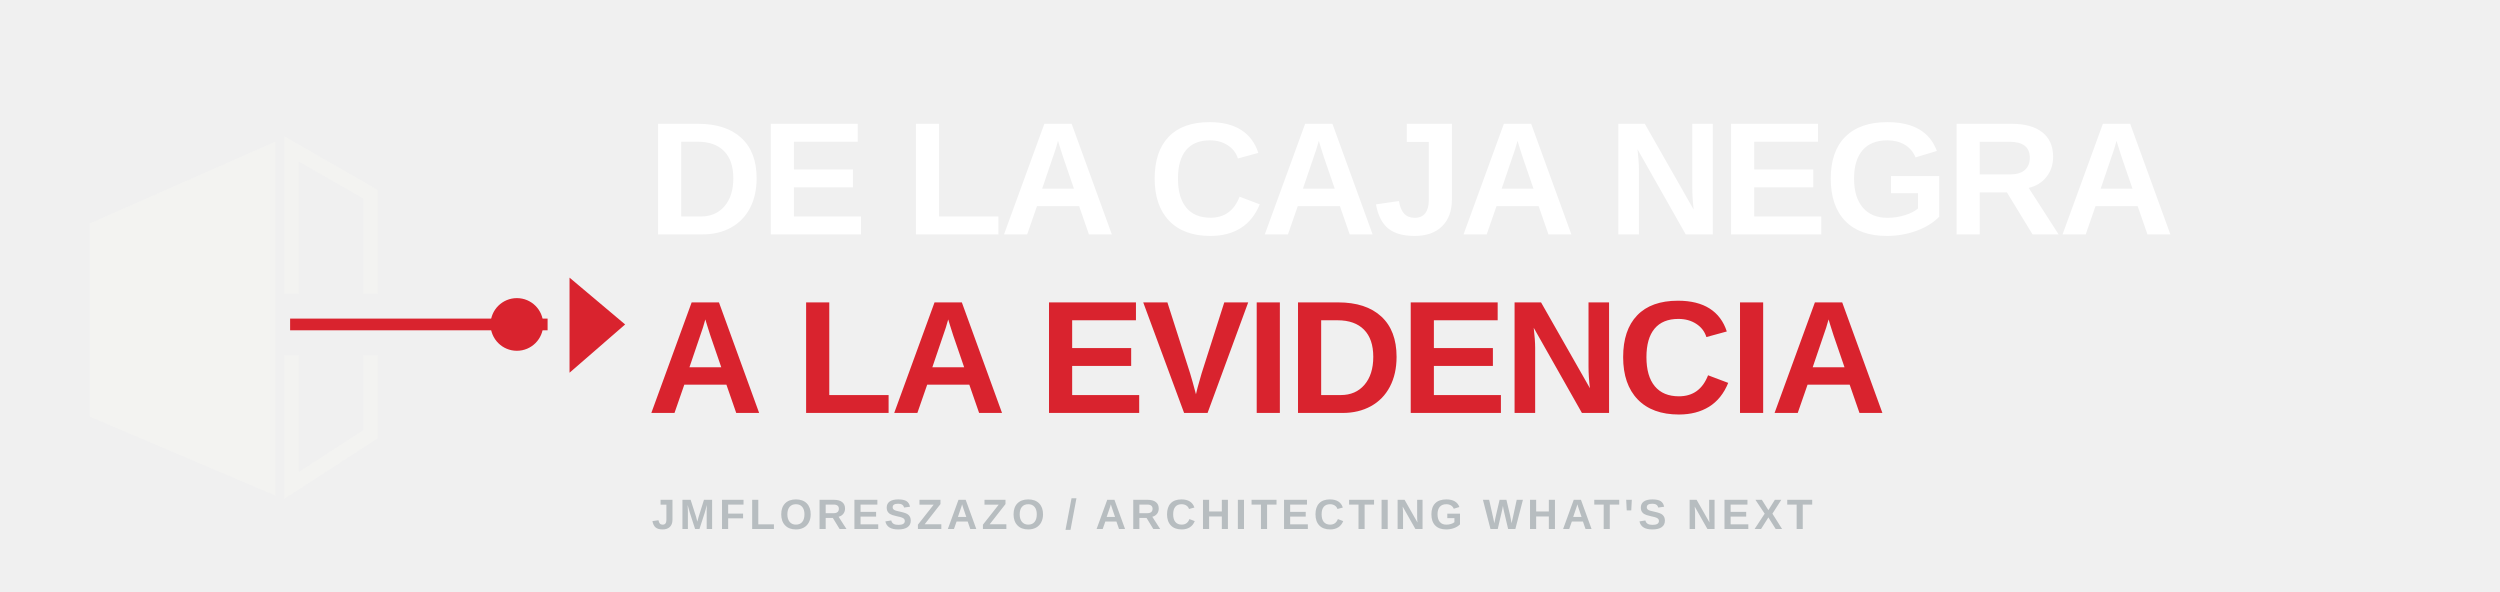
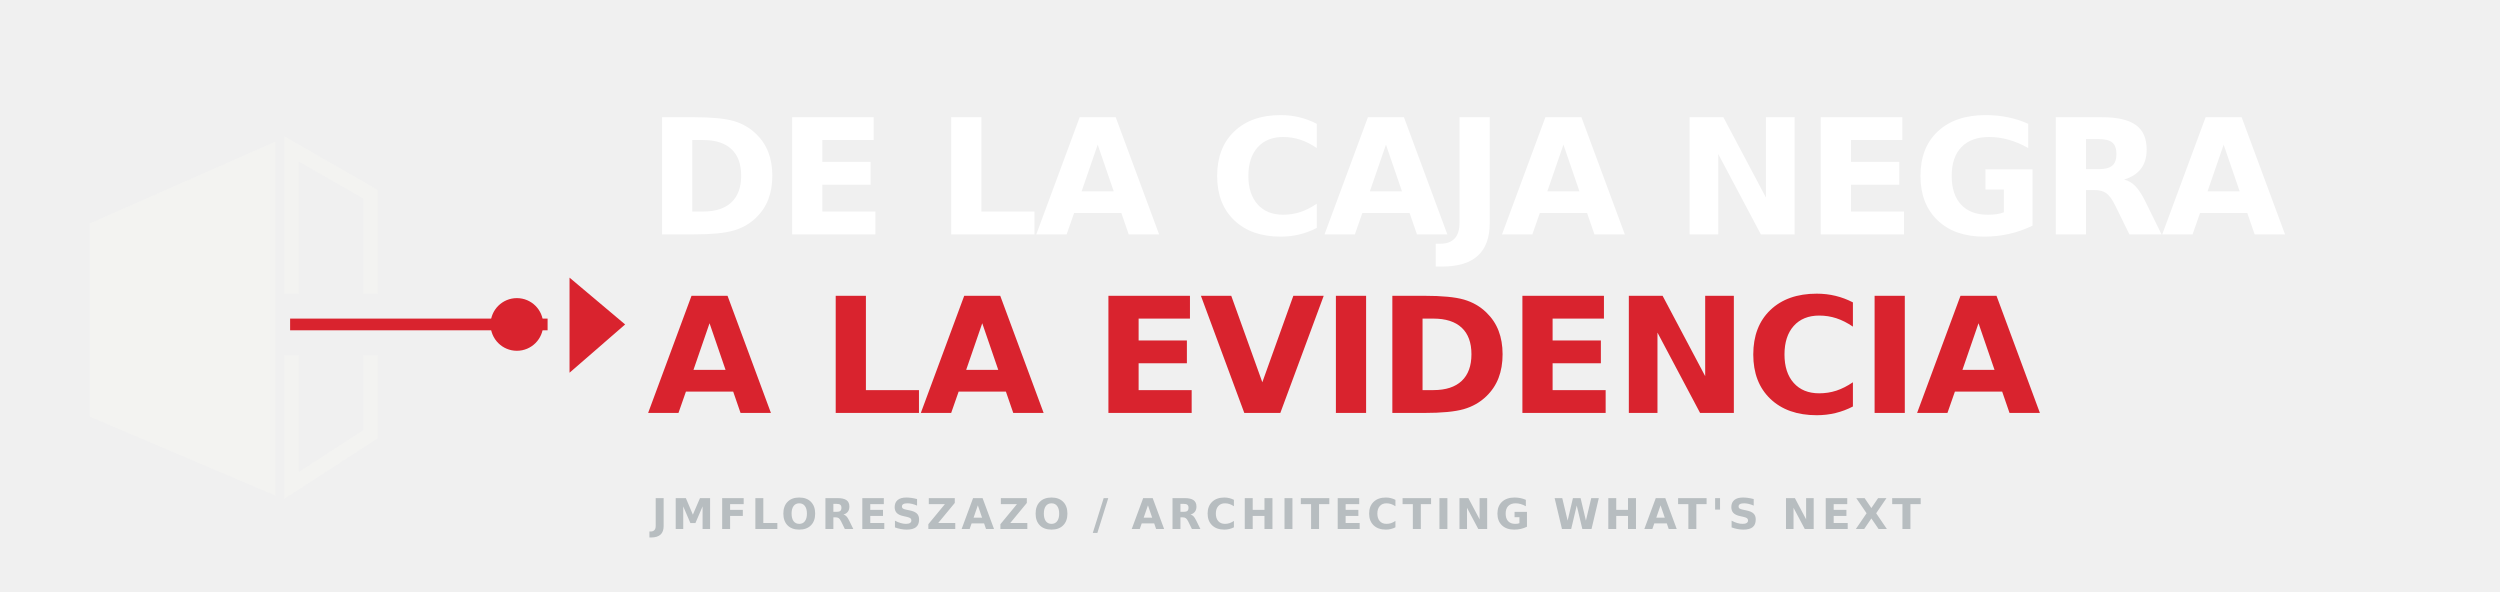
<svg xmlns="http://www.w3.org/2000/svg" viewBox="0 0 1120 265" width="1120" height="265" role="img">
  <g transform="scale(.58)">
    <g transform="translate(6 28) scale(1.13)" stroke-linejoin="miter">
      <path d="M56 128 L183 72 L183 314 L56 260 Z" fill="#F3F3F1" />
      <path d="M194 176 V77 L248 108 V176" fill="none" stroke="#F3F3F1" stroke-width="10" stroke-linecap="butt" />
      <path d="M194 218 V307 L248 272 V218" fill="none" stroke="#F3F3F1" stroke-width="10" stroke-linecap="butt" />
      <path d="M193 197 H369" fill="none" stroke="#D9232E" stroke-width="8" stroke-linecap="butt" />
      <circle cx="348" cy="197" r="18" fill="#D9232E" />
      <path d="M384 165 L422 197 L384 230 Z" fill="#D9232E" />
    </g>
  </g>
-   <text x="290" y="105" font-family="Arial,Helvetica,sans-serif" font-size="72" font-weight="800" fill="#FFFFFF" letter-spacing="-1.5" text-anchor="start">DE LA CAJA NEGRA</text>
-   <text x="290" y="185" font-family="Arial,Helvetica,sans-serif" font-size="72" font-weight="800" fill="#D9232E" letter-spacing="-1.5" text-anchor="start">A LA EVIDENCIA</text>
-   <text x="292" y="237" font-family="Arial,Helvetica,sans-serif" font-size="19" font-weight="700" fill="#B7BDC0" letter-spacing="1.9" text-anchor="start">JMFLORESZAZO / ARCHITECTING WHAT'S NEXT</text>
+   <text x="290" y="105" font-family="DejaVu Sans" font-size="72" font-weight="800" fill="#FFFFFF" letter-spacing="-1.5" text-anchor="start">DE LA CAJA NEGRA</text>
+   <text x="290" y="185" font-family="DejaVu Sans" font-size="72" font-weight="800" fill="#D9232E" letter-spacing="-1.5" text-anchor="start">A LA EVIDENCIA</text>
+   <text x="292" y="237" font-family="DejaVu Sans" font-size="19" font-weight="700" fill="#B7BDC0" letter-spacing="1.9" text-anchor="start">JMFLORESZAZO / ARCHITECTING WHAT'S NEXT</text>
</svg>
